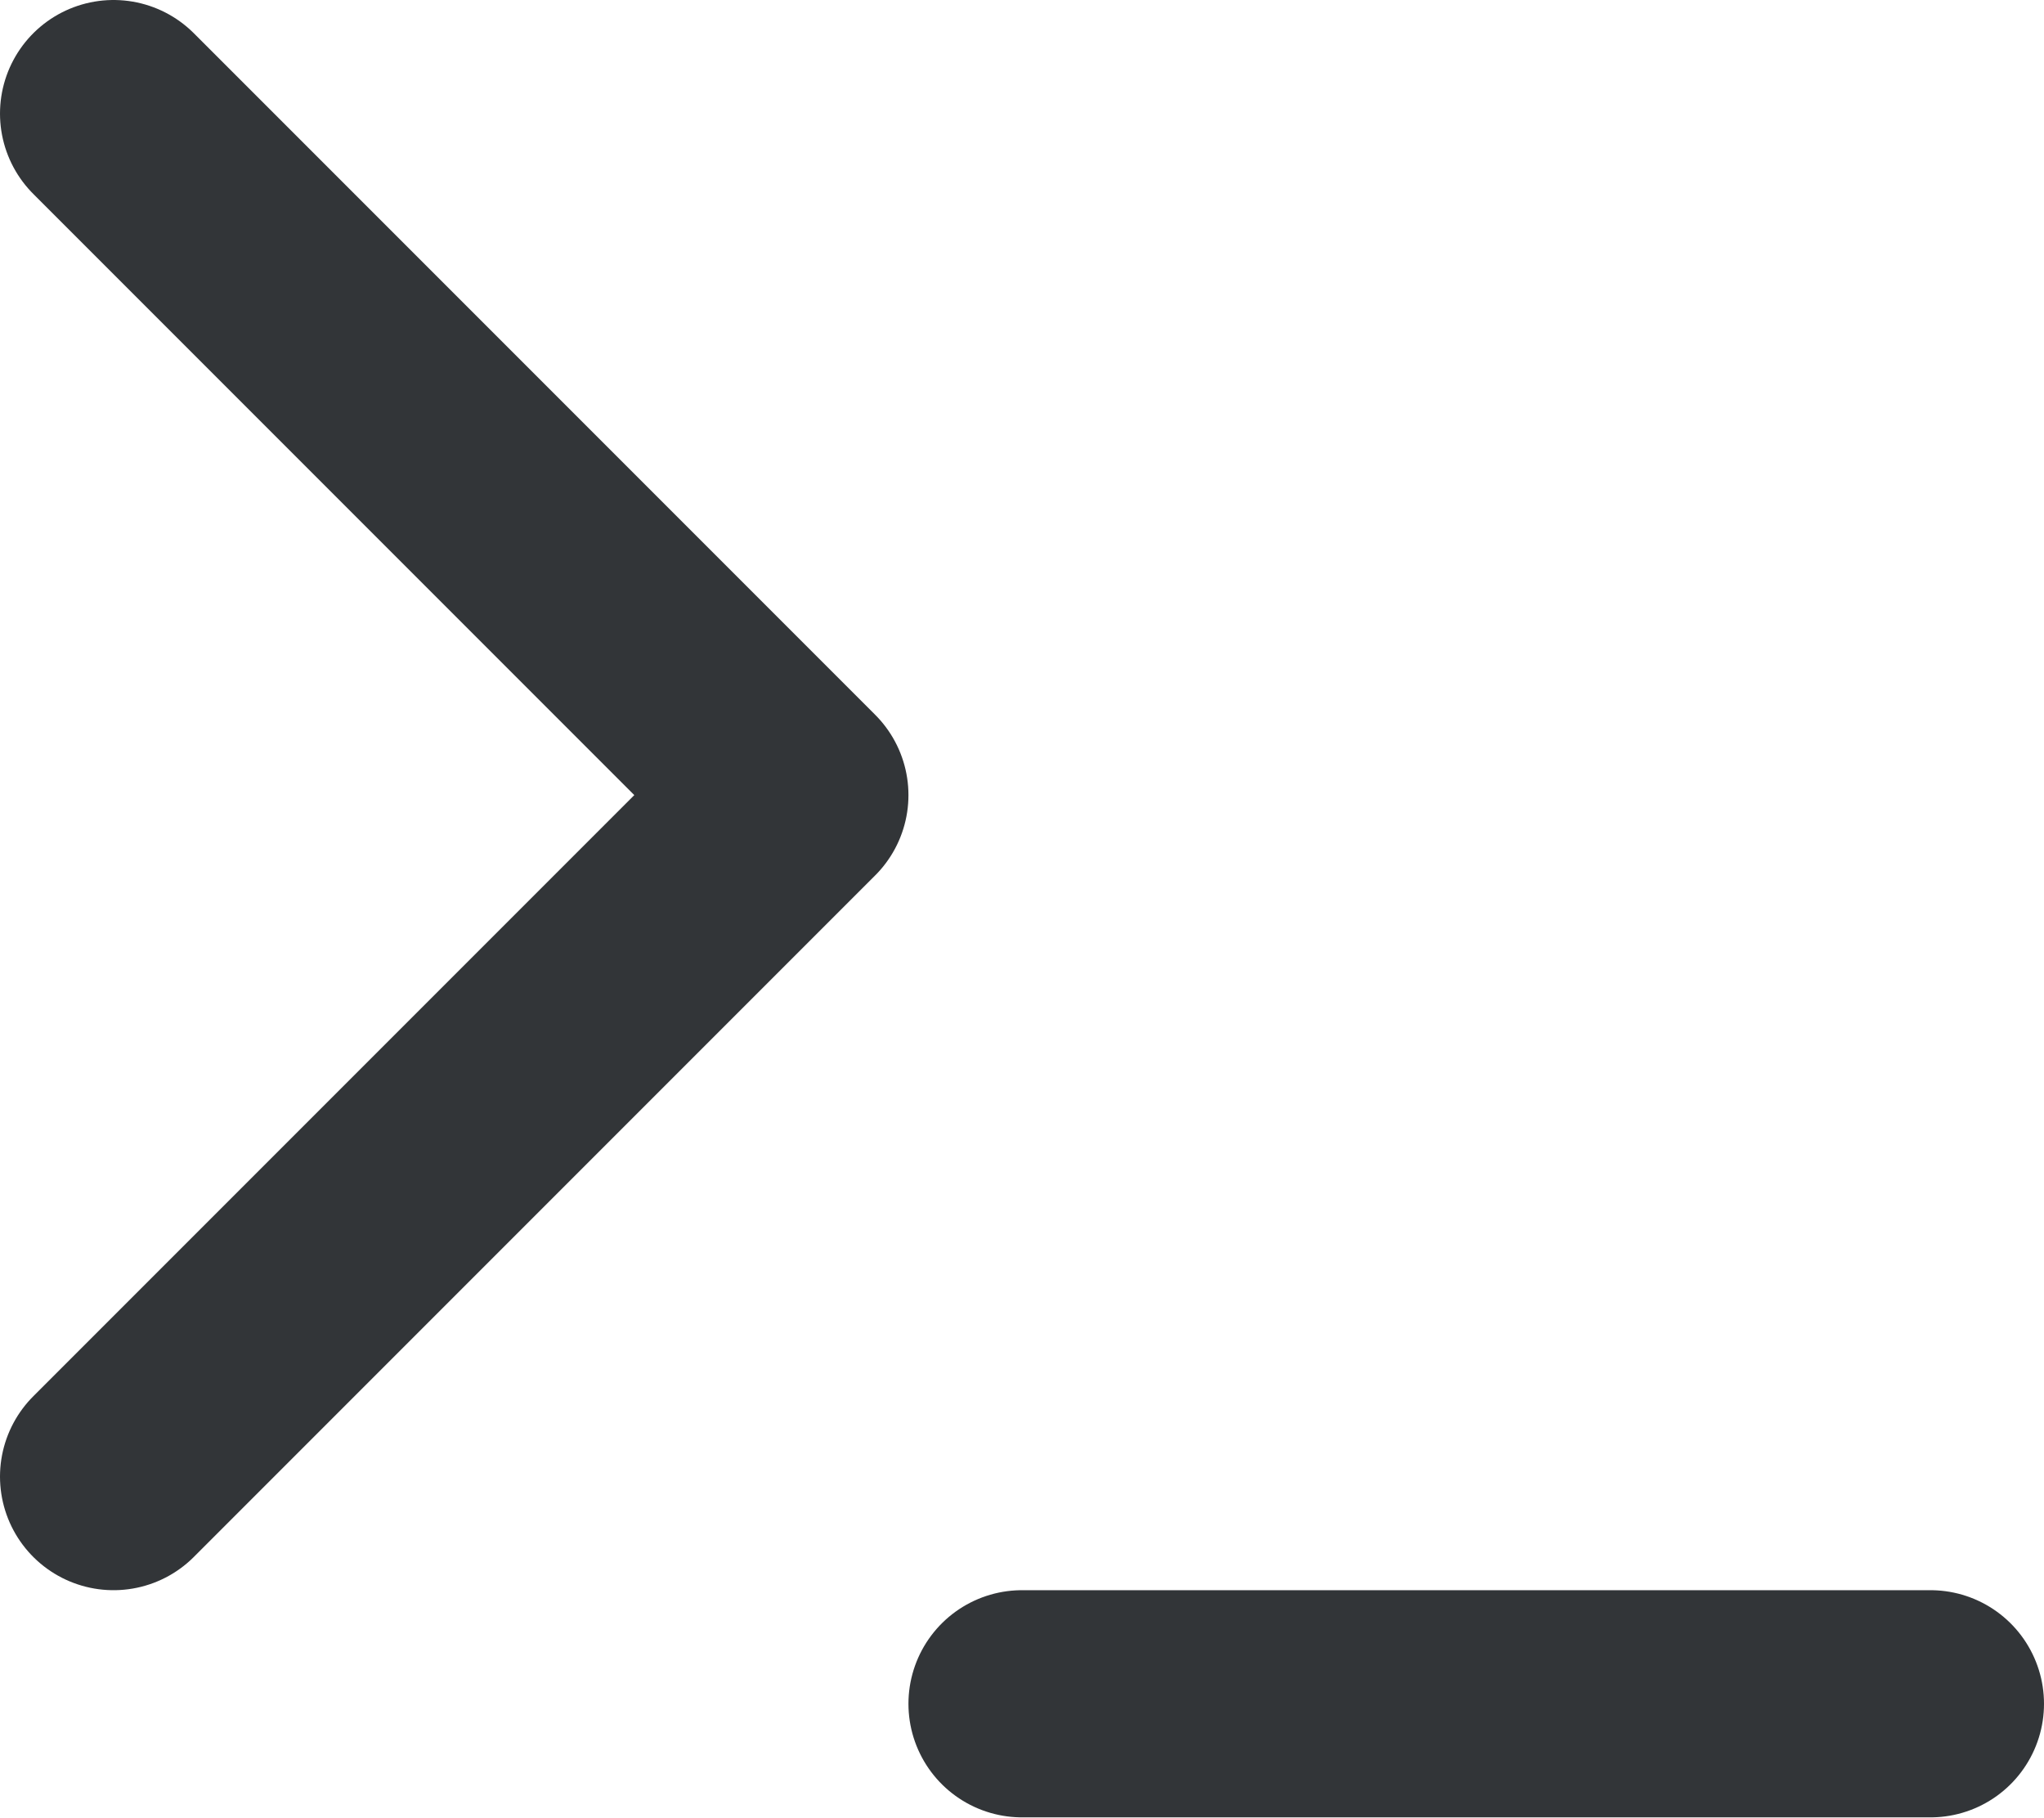
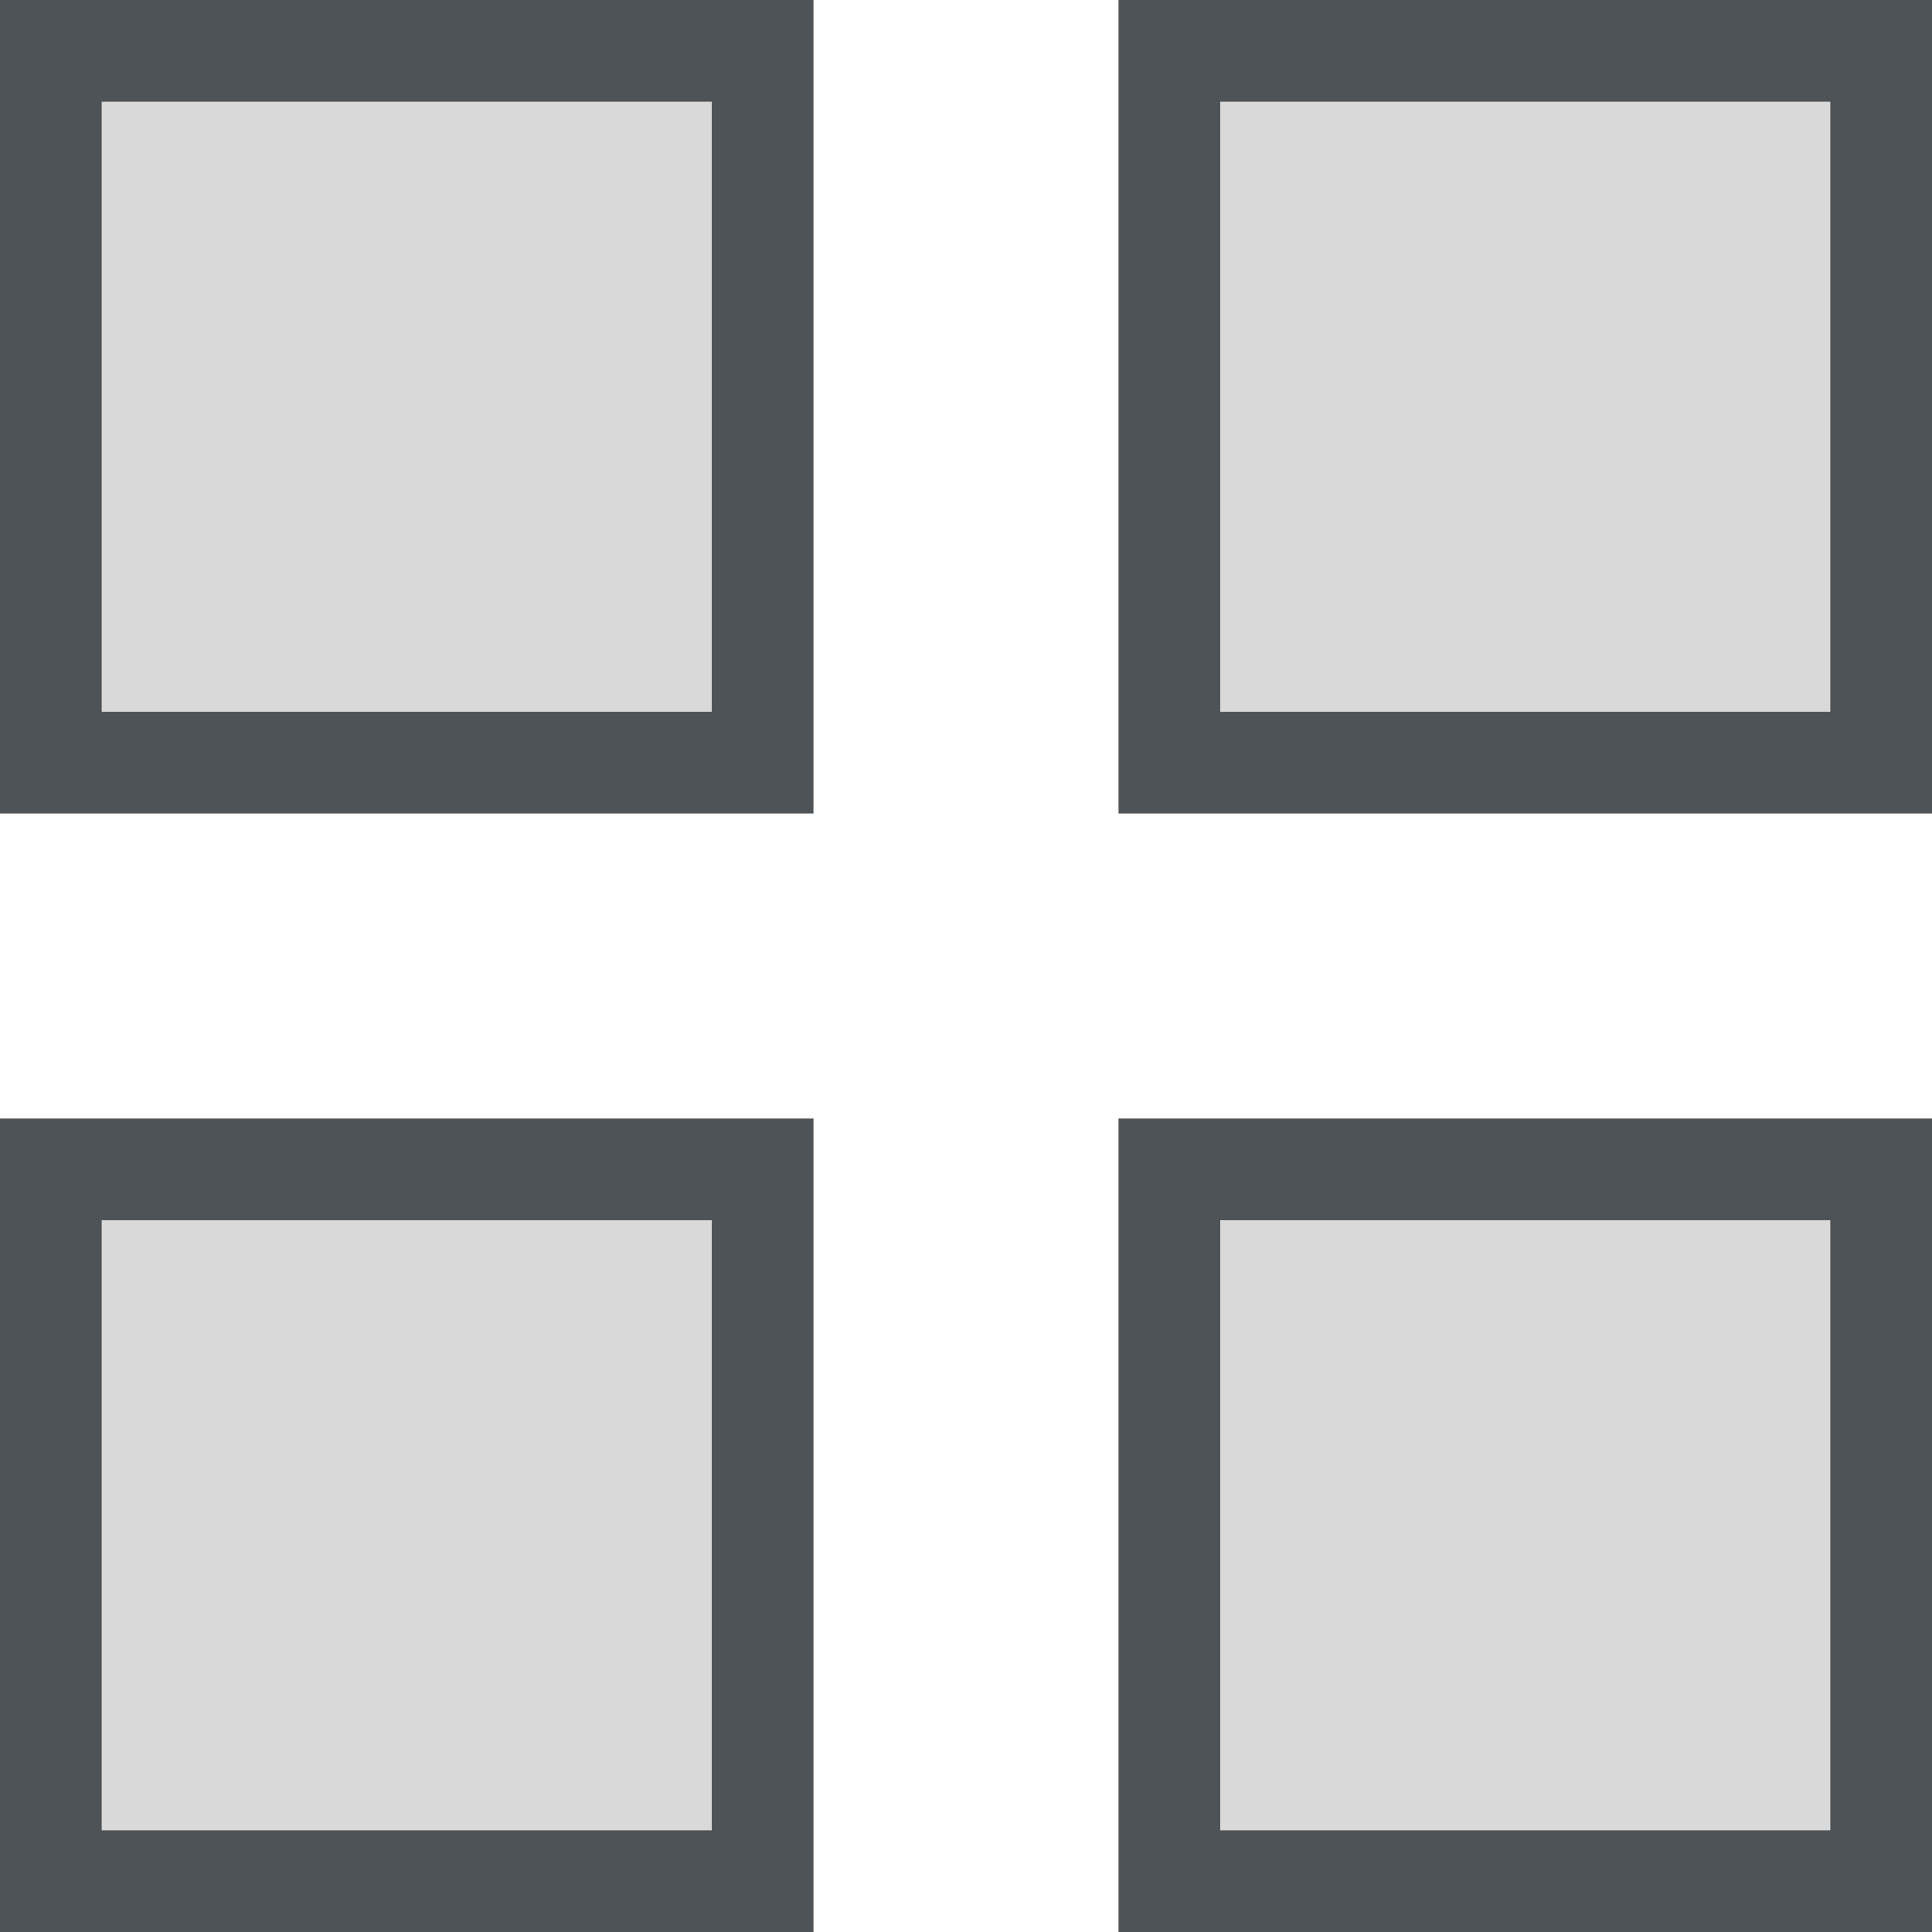
- <svg xmlns="http://www.w3.org/2000/svg" width="18" height="16" viewBox="0 0 18 16" fill="none">
-   <path d="M1 13L7 7L1 1M9 15H17" stroke="#323538" stroke-width="2" stroke-linecap="round" stroke-linejoin="round" />
+ <svg xmlns="http://www.w3.org/2000/svg" width="19" height="19" viewBox="0 0 19 19" fill="none">
+   <path d="M0.5 0.5H7.5V7.5H0.5V0.5ZM11.5 0.5H18.5V7.5H11.5V0.5ZM0.5 11.5H7.5V18.5H0.5V11.5ZM11.5 11.5H18.5V18.5H11.5V11.5Z" fill="#D9D9D9" stroke="#4D5357" />
</svg>
